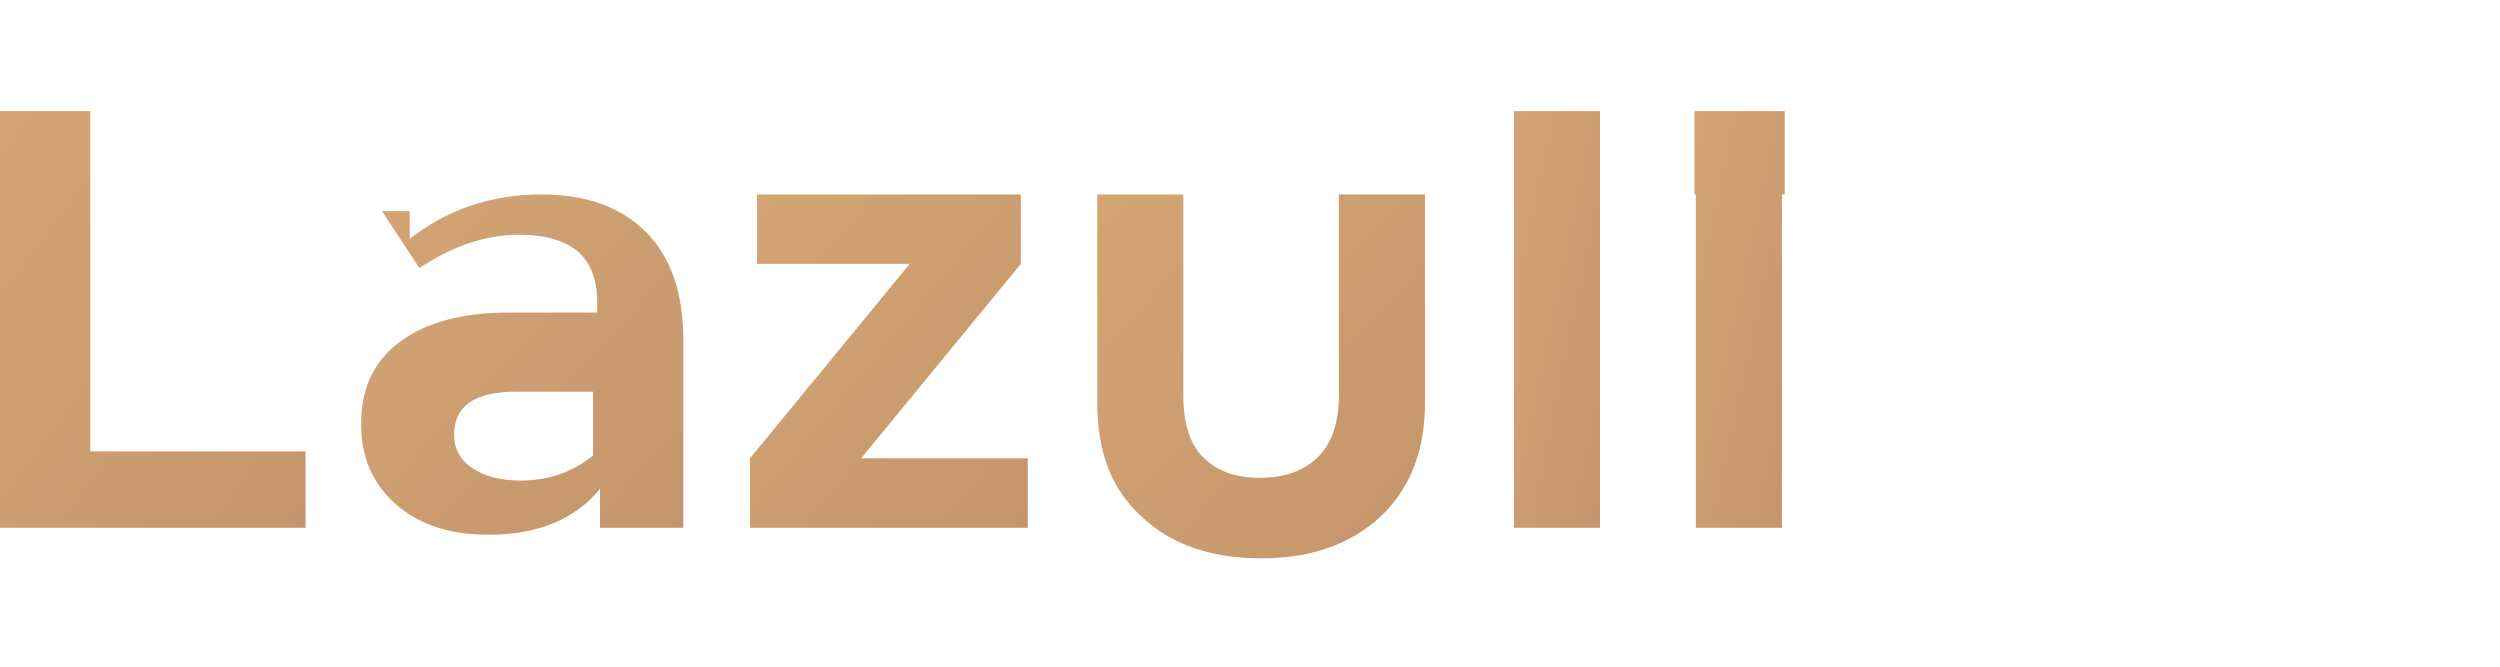
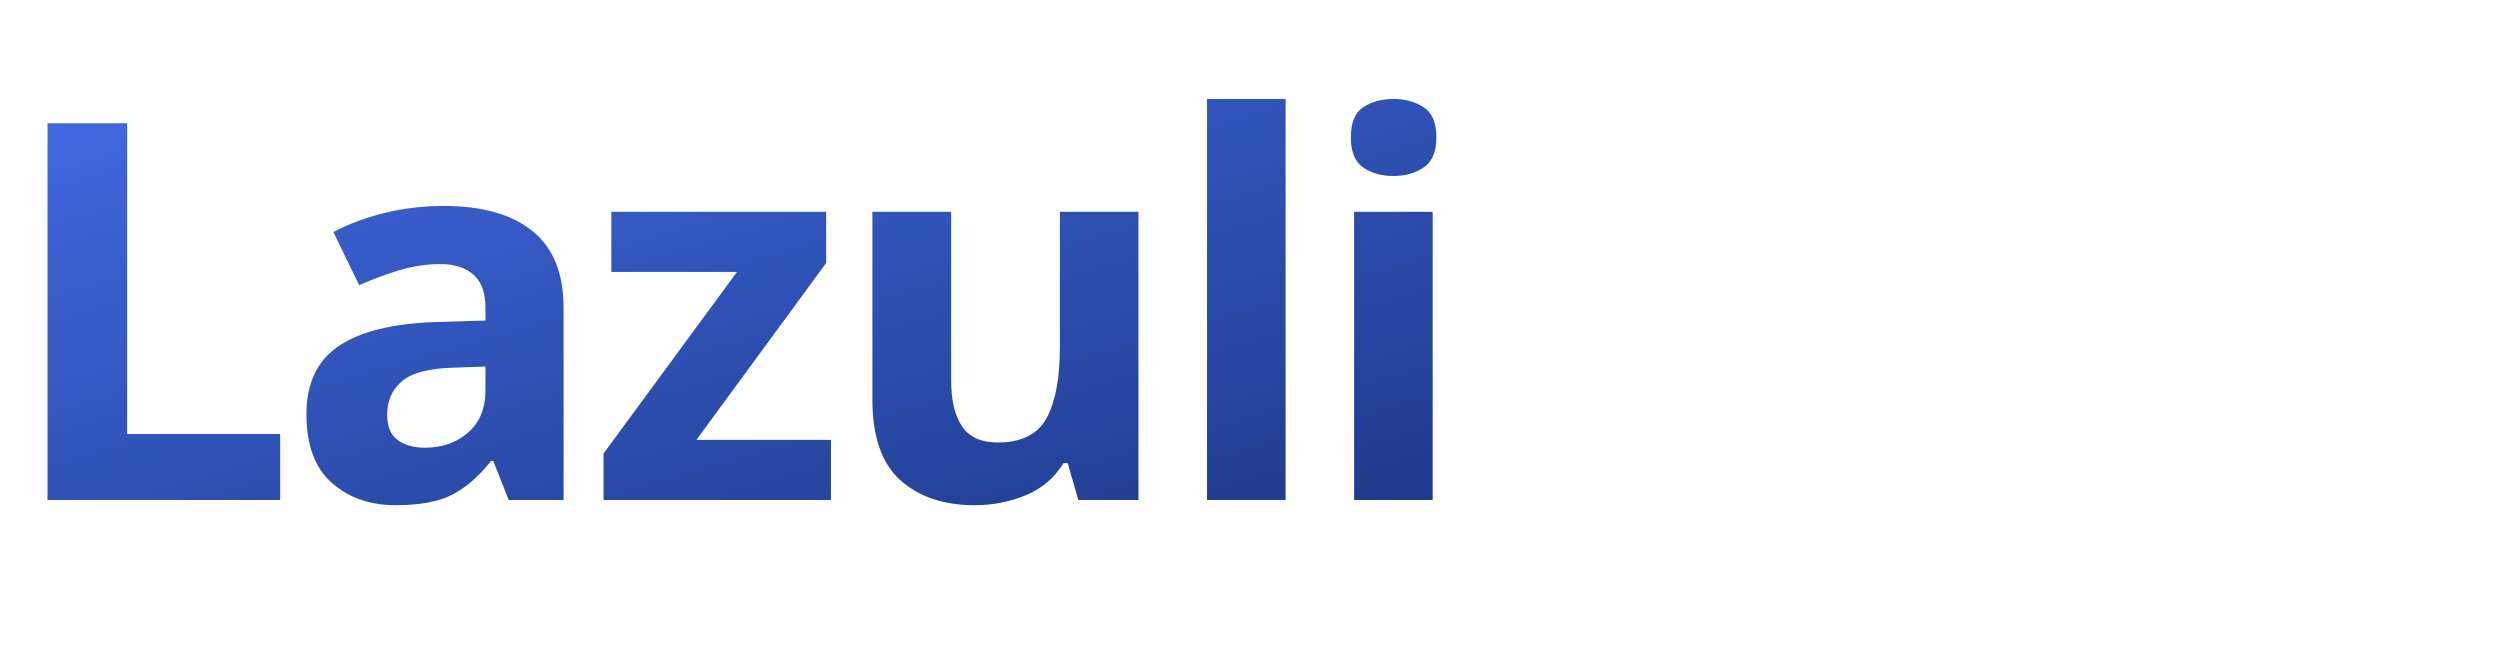
<svg xmlns="http://www.w3.org/2000/svg" viewBox="0 0 180 48">
  <defs>
+     <style>
+       @font-face {
+         font-family: 'Clash Display';
+         src: url('/fonts/ClashDisplay-Variable.woff2') format('woff2');
+         font-weight: 200 700;
+         font-style: normal;
+       }
+     </style>
    <linearGradient id="logoGradient" x1="0%" y1="0%" x2="100%" y2="100%">
-       <stop offset="0%" style="stop-color:#d4a574" />
-       <stop offset="100%" style="stop-color:#c4956a" />
+       <stop offset="0%" style="stop-color:#4169E1" />
+       <stop offset="100%" style="stop-color:#1E3A8A" />
    </linearGradient>
  </defs>
-   <g fill="url(#logoGradient)">
-     <path d="M0 8h6.5v24.5h15.5v5.5H0V8z" />
-     <path d="M29.5 17.2c2.8-2.2 6-3.2 9.5-3.2 3.2 0 5.7 0.9 7.5 2.7 1.8 1.8 2.7 4.4 2.7 7.8V38h-6v-2.8c-1.8 2.2-4.5 3.3-8 3.3-2.8 0-5-0.7-6.7-2.2-1.7-1.5-2.5-3.4-2.5-5.8 0-2.5 0.9-4.5 2.8-5.9 1.9-1.4 4.5-2.1 7.9-2.1h6.3v-0.8c0-1.6-0.5-2.8-1.4-3.6-1-0.8-2.4-1.2-4.2-1.2-2.4 0-4.8 0.8-7.2 2.4l-2.7-4.1h2zm13.2 13.3v-2.3h-5.5c-3 0-4.5 1-4.5 3.1 0 1 0.4 1.8 1.3 2.4 0.9 0.6 2 0.9 3.5 0.9 2 0 3.7-0.6 5.2-1.8v-2.3z" />
-     <path d="M54 33l11.5-14h-11V14h19v5l-11.5 14h12V38H54v-5z" />
-     <path d="M79 14h6.2v14.5c0 2 0.5 3.5 1.4 4.4 1 1 2.3 1.5 4.1 1.5 1.8 0 3.2-0.5 4.2-1.5 1-1 1.5-2.5 1.5-4.4V14h6.2v15c0 3.5-1.1 6.2-3.2 8.2-2.2 2-5 3-8.6 3-3.6 0-6.5-1-8.6-3-2.2-2-3.2-4.7-3.2-8.2V14z" />
-     <path d="M109 8h6.2v30H109V8z" />
-     <path d="M122 8h6.5v6h-6.5V8zm0.1 6h6.2v24h-6.2V14z" />
-   </g>
+   <text x="0" y="36" font-family="'Clash Display', system-ui, sans-serif" font-size="38" font-weight="600" fill="url(#logoGradient)" letter-spacing="-1">Lazuli</text>
</svg>
